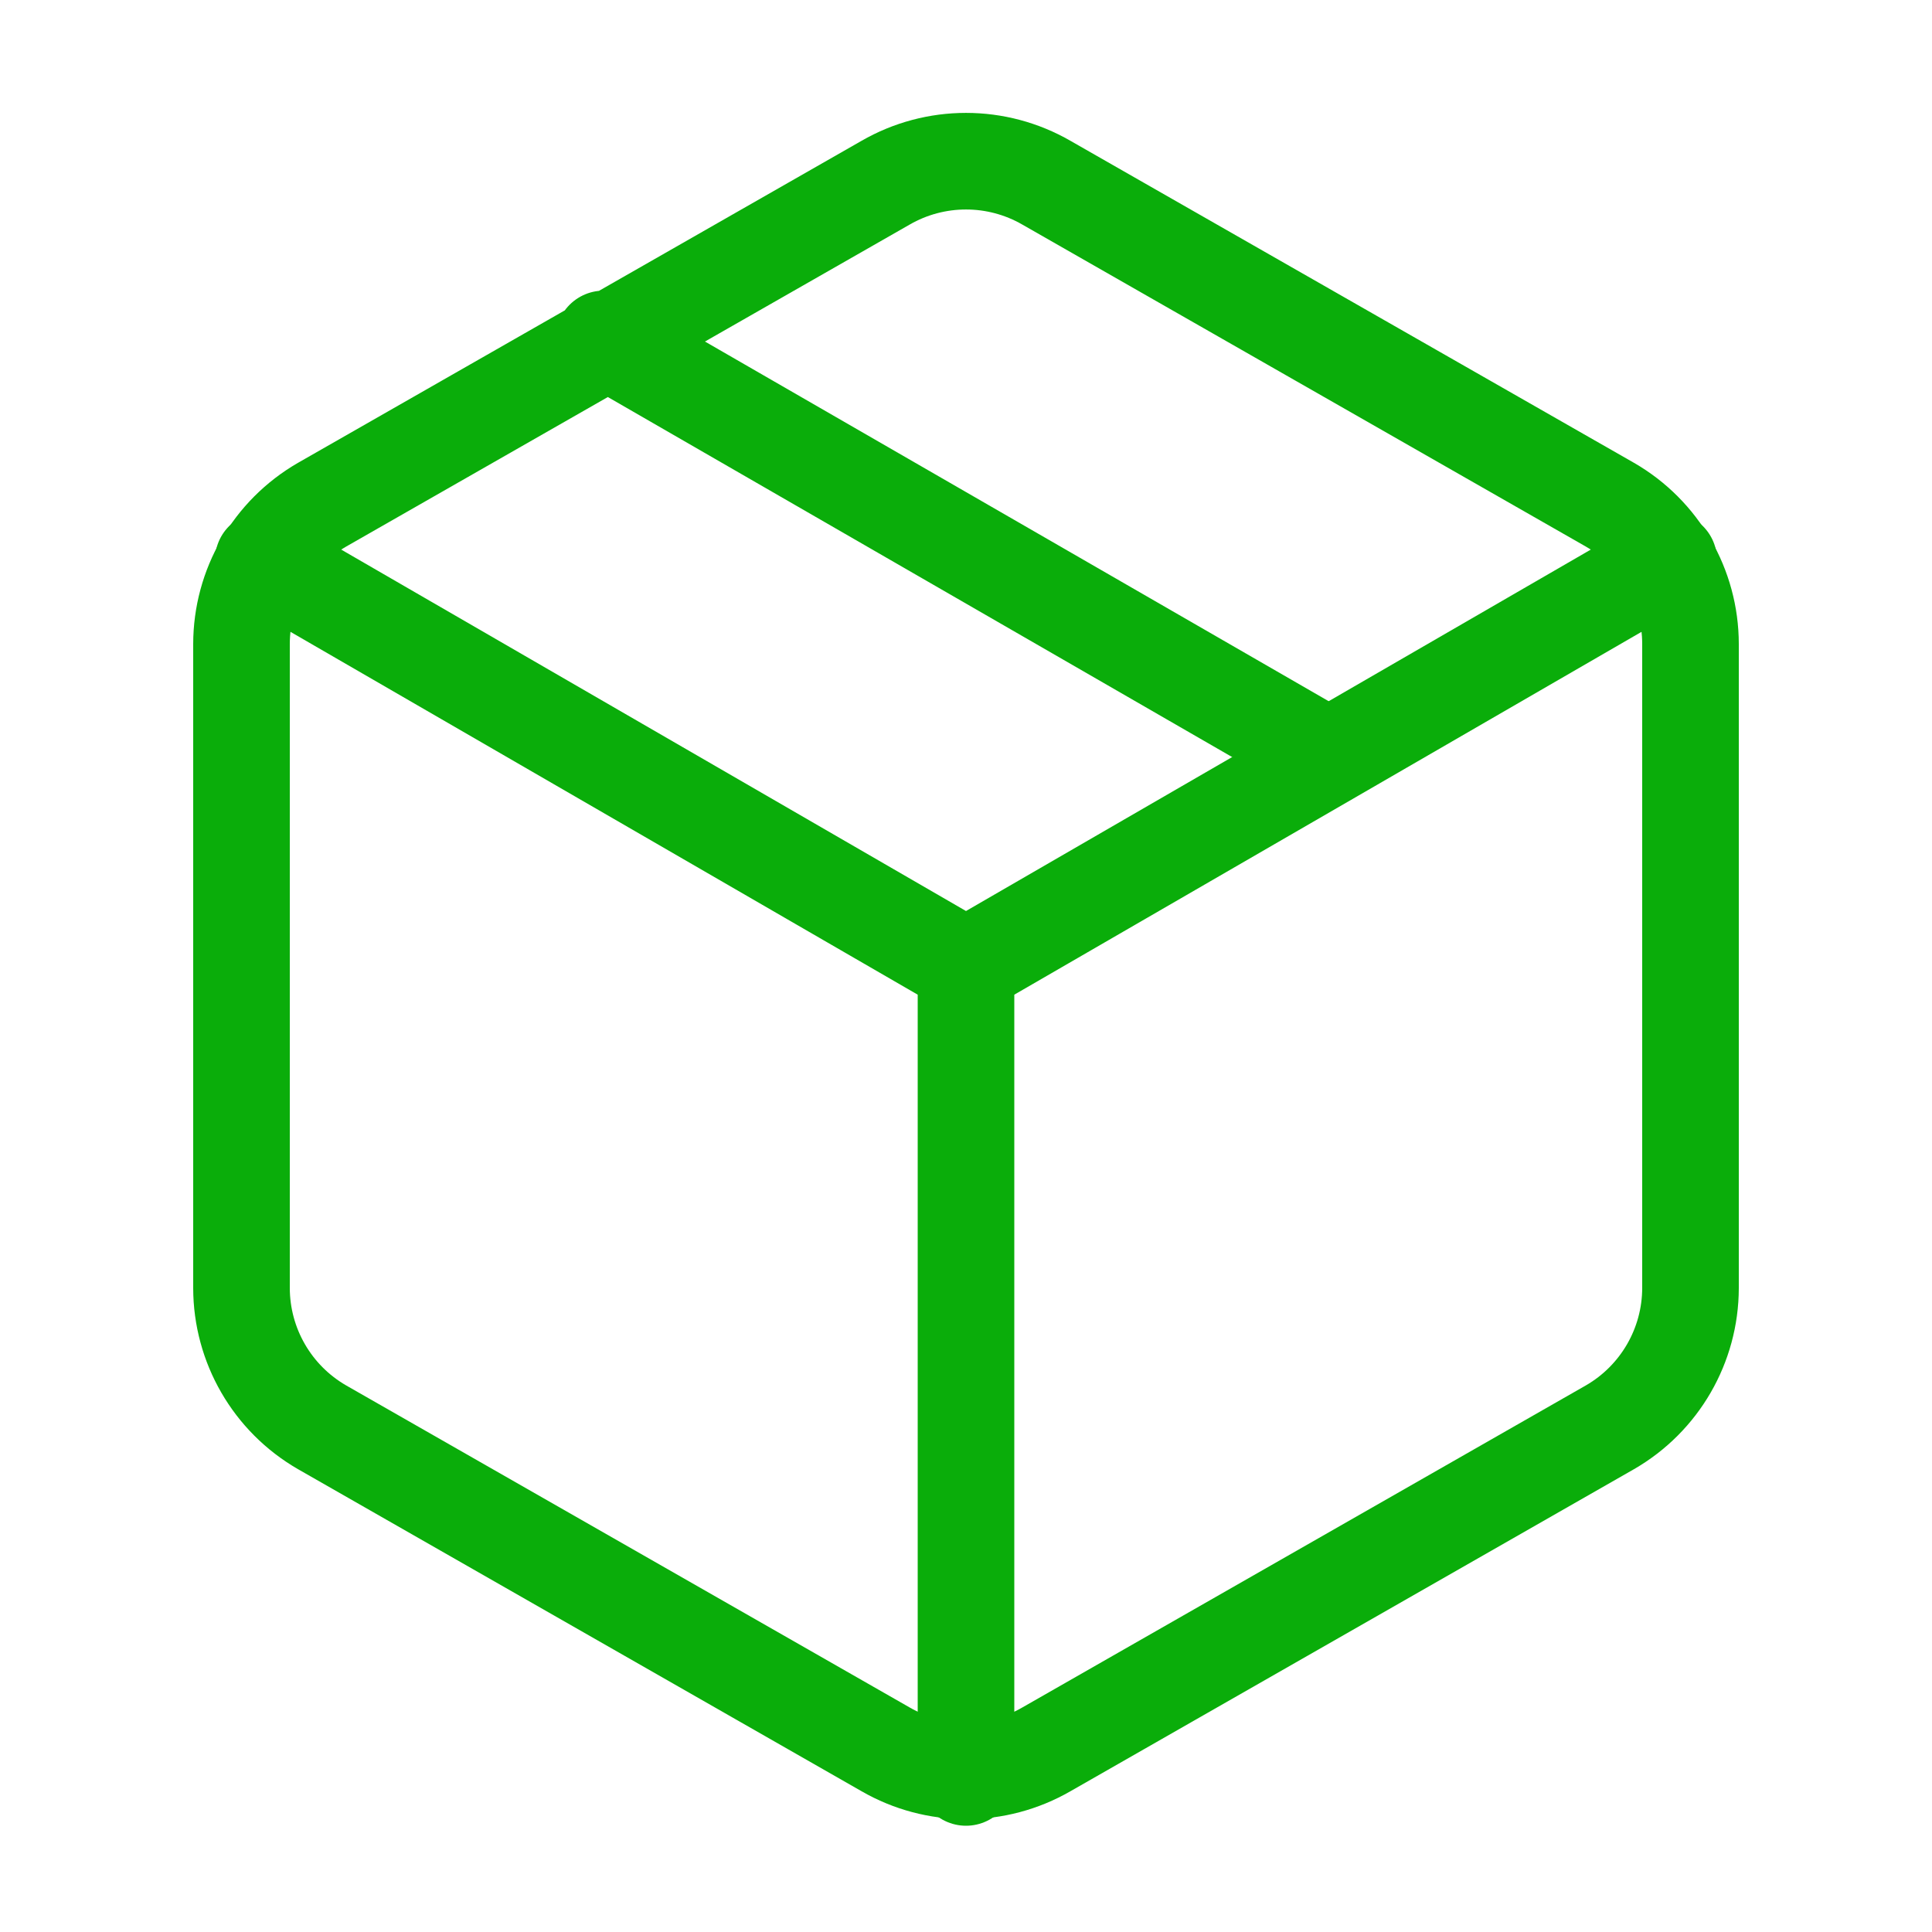
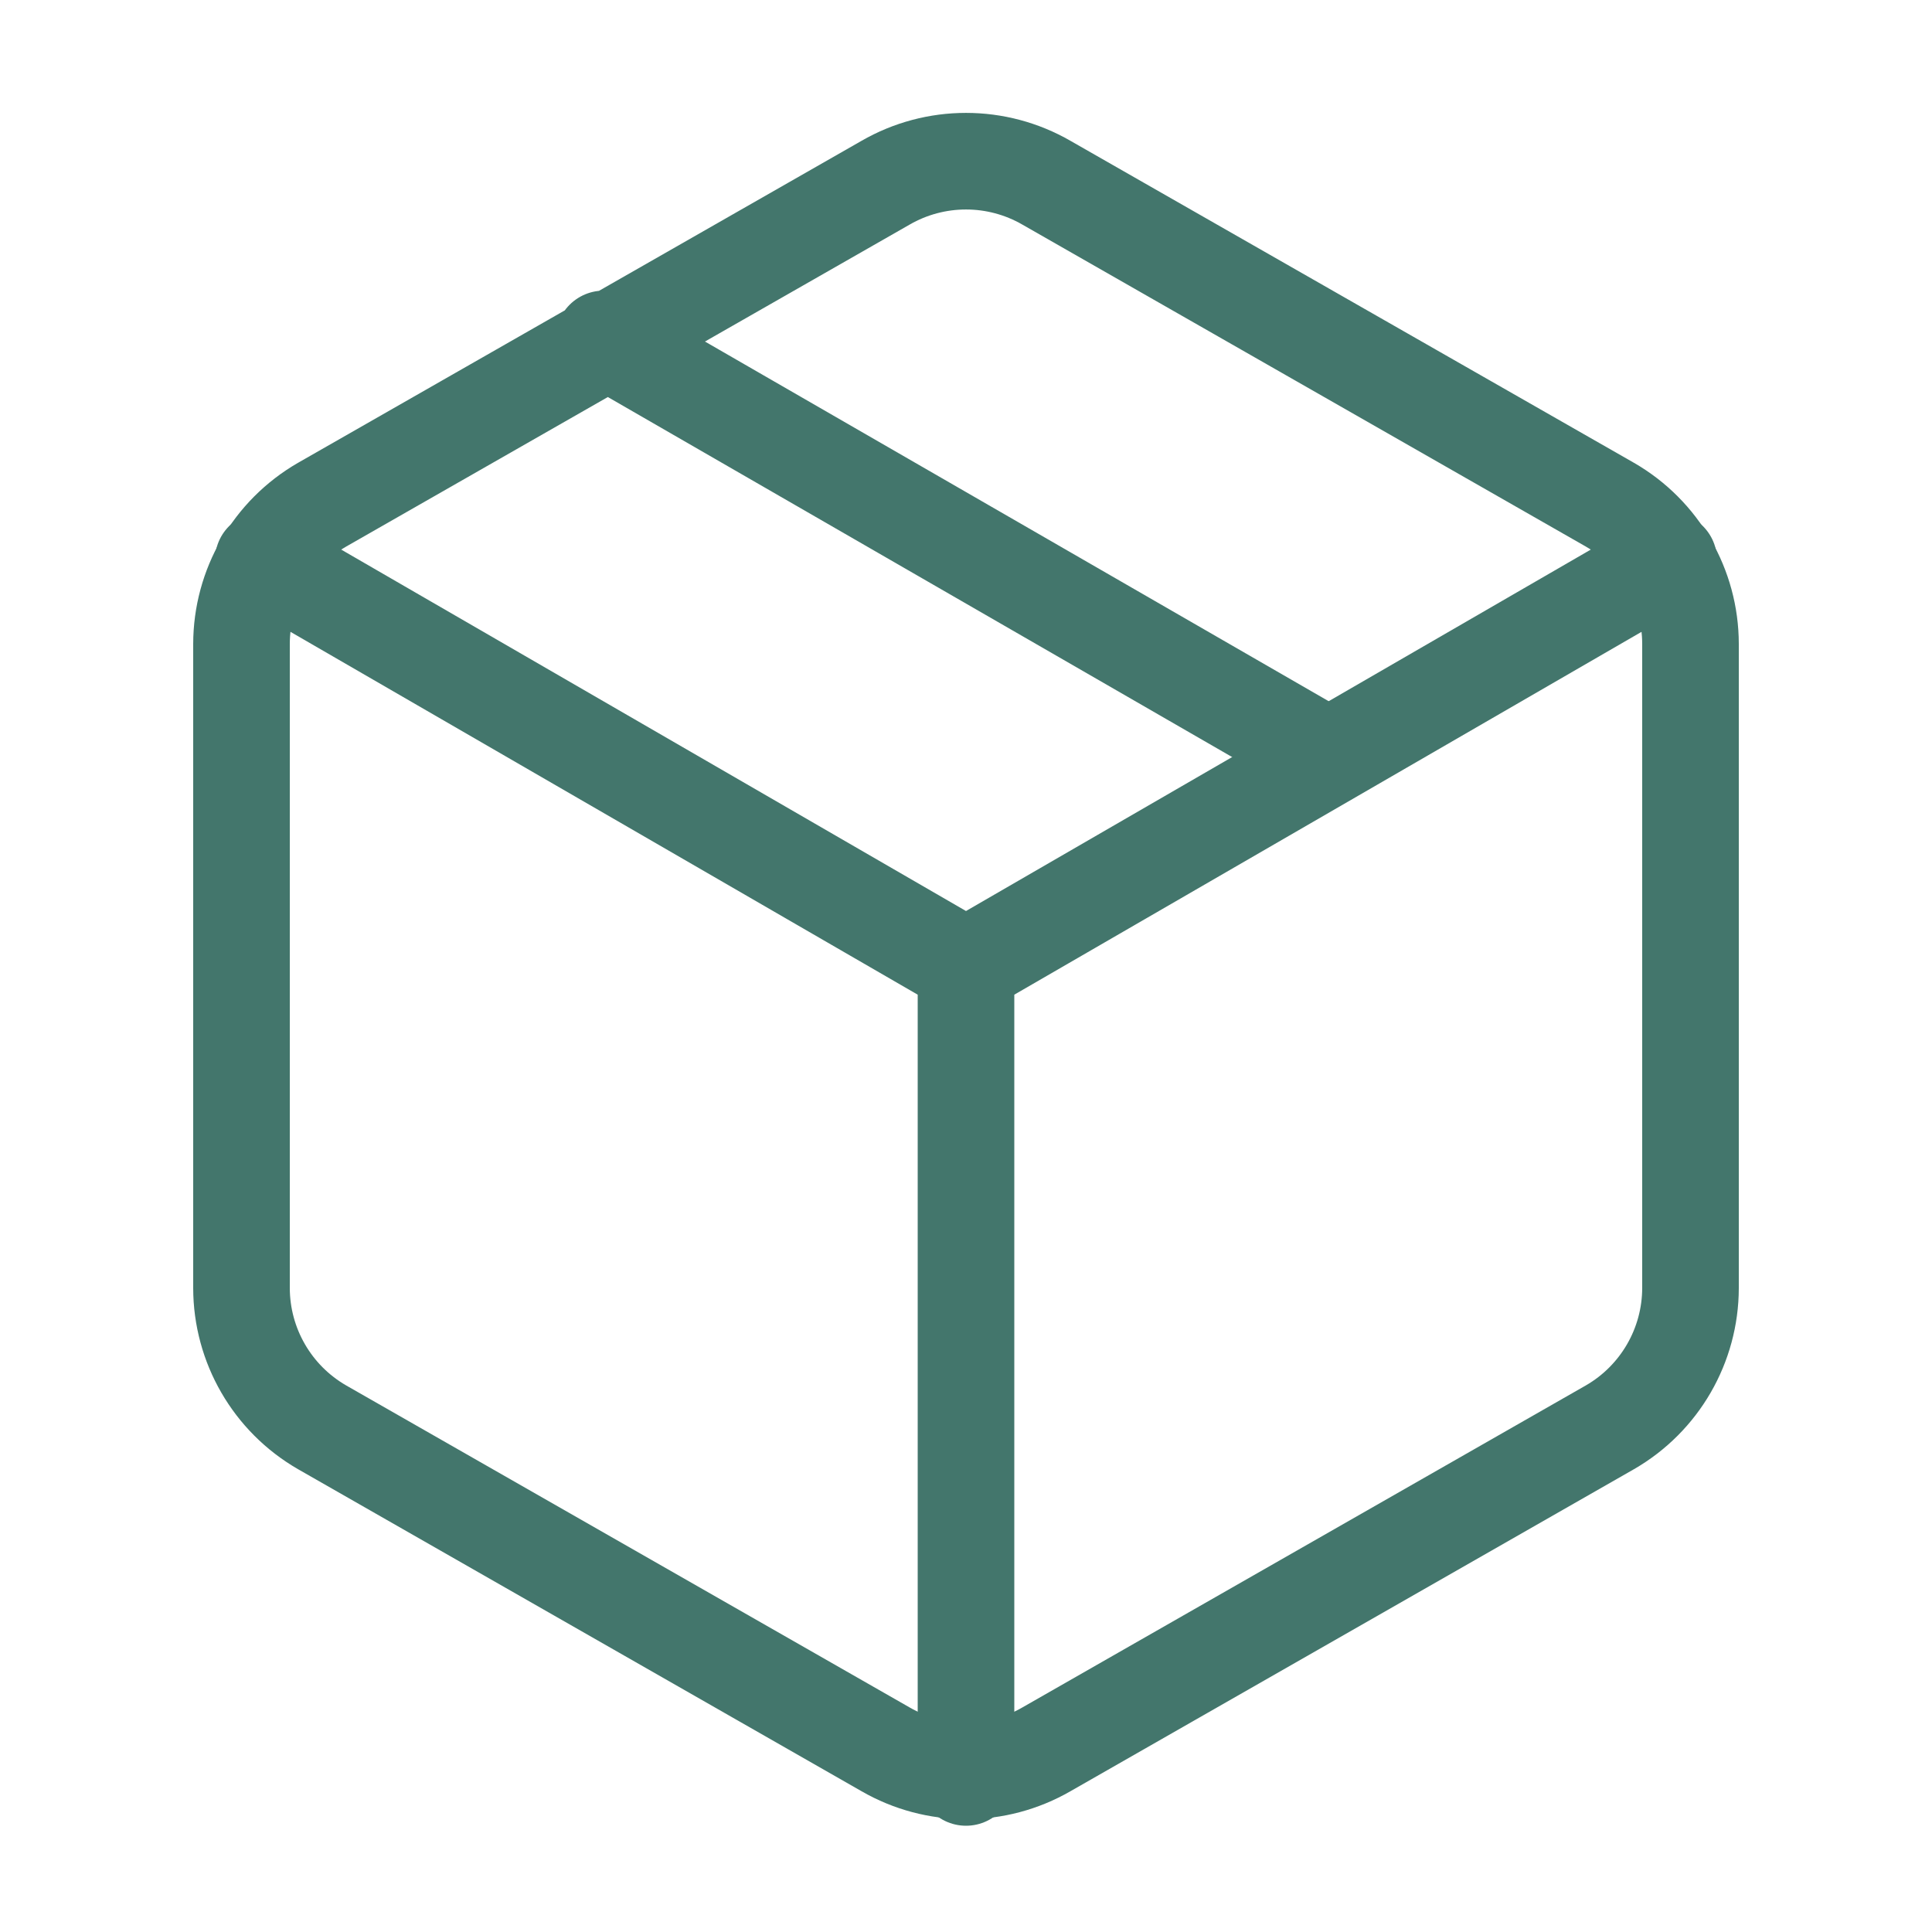
<svg xmlns="http://www.w3.org/2000/svg" width="40" height="40" fill="none">
-   <path d="M27.5 15.667l-15-8.65M35 26.667V13.333a3.333 3.333 0 00-1.667-2.883L21.667 3.784a3.334 3.334 0 00-3.334 0L6.667 10.45A3.333 3.333 0 005 13.334v13.333a3.333 3.333 0 001.667 2.883l11.666 6.667a3.333 3.333 0 003.334 0l11.666-6.667A3.334 3.334 0 0035 26.667z" stroke="#0AAD0A" stroke-width="2" stroke-linecap="round" stroke-linejoin="round" />
-   <path d="M5.45 11.6L20 20.017 34.55 11.6M20 36.8V20" stroke="#0AAD0A" stroke-width="2" stroke-linecap="round" stroke-linejoin="round" />
+   <path d="M27.5 15.667l-15-8.65M35 26.667V13.333a3.333 3.333 0 00-1.667-2.883L21.667 3.784a3.334 3.334 0 00-3.334 0L6.667 10.45A3.333 3.333 0 005 13.334v13.333a3.333 3.333 0 001.667 2.883l11.666 6.667a3.333 3.333 0 003.334 0l11.666-6.667A3.334 3.334 0 0035 26.667z" stroke="#43766c" stroke-width="2" stroke-linecap="round" stroke-linejoin="round" />
+   <path d="M5.45 11.6L20 20.017 34.55 11.6M20 36.8V20" stroke="#43766c" stroke-width="2" stroke-linecap="round" stroke-linejoin="round" />
</svg>
